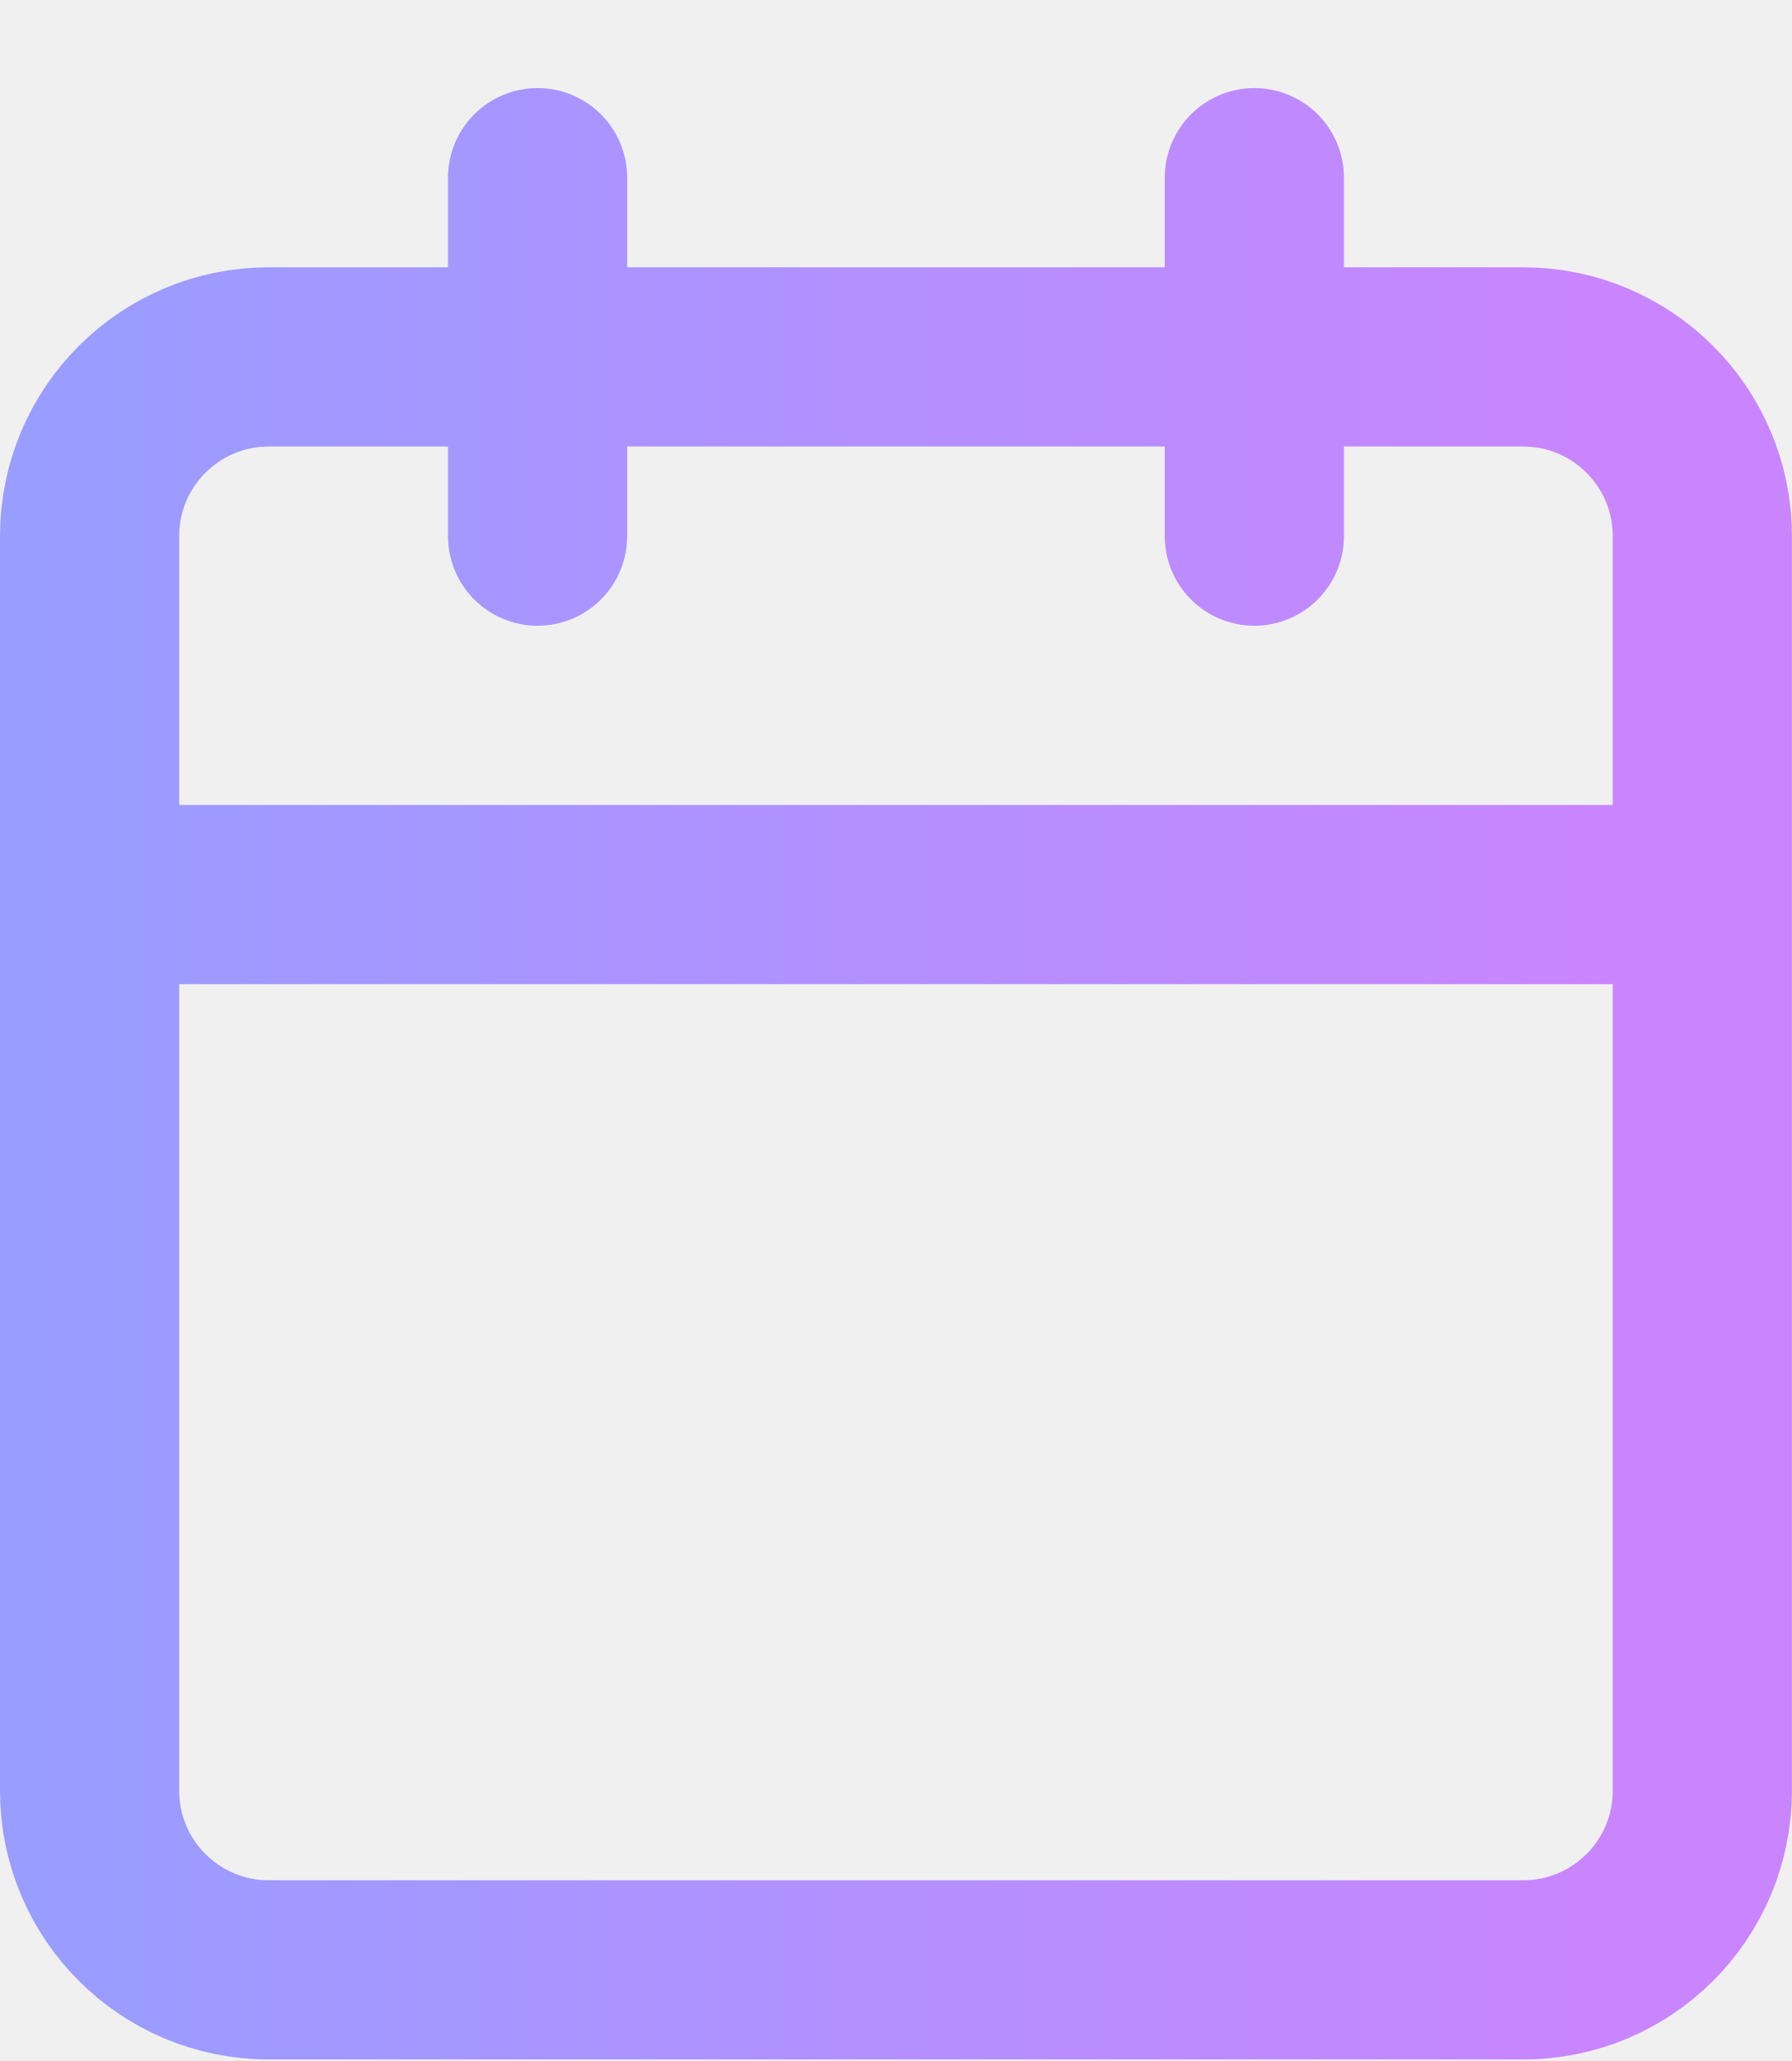
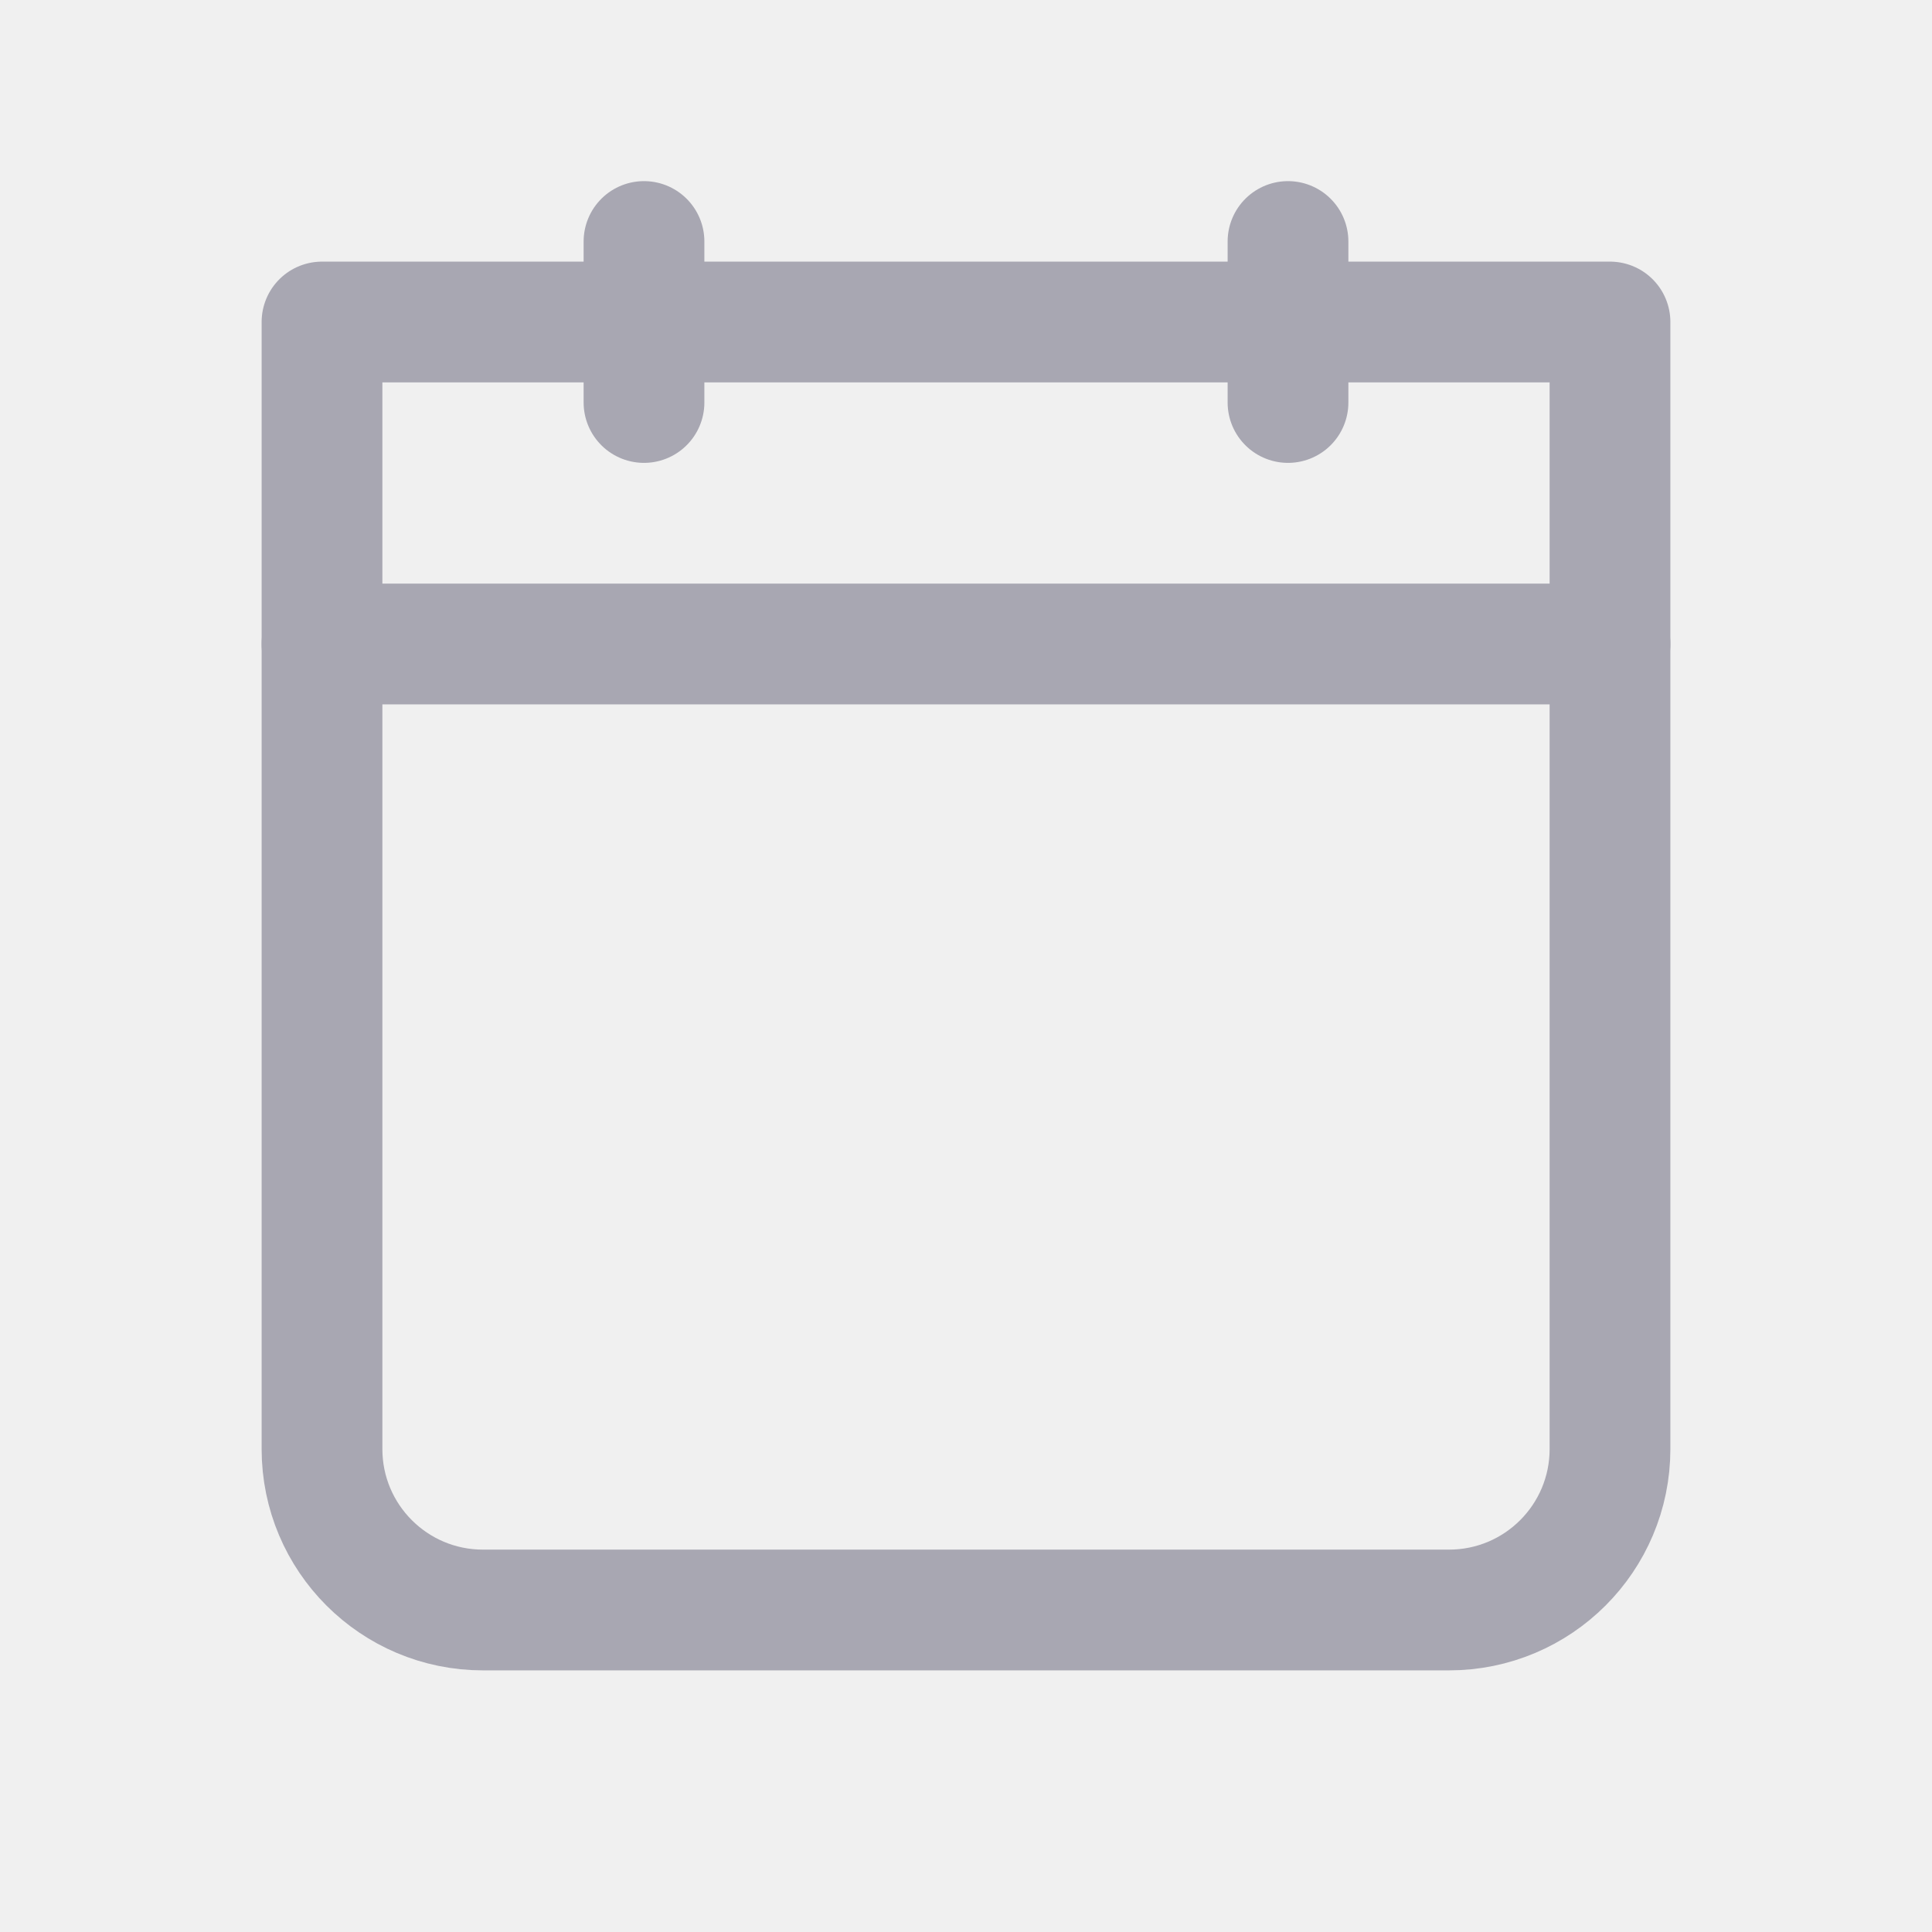
- <svg xmlns="http://www.w3.org/2000/svg" width="20" height="23" viewBox="0 0 20 23" fill="none">
-   <path d="M14 1.983V5.983M6 1.983V5.983M1 9.983H19M3 3.983H17C18.105 3.983 19 4.879 19 5.983V19.983C19 21.088 18.105 21.983 17 21.983H3C1.895 21.983 1 21.088 1 19.983V5.983C1 4.879 1.895 3.983 3 3.983Z" stroke="url(#paint0_linear_2291_21520)" stroke-width="2" stroke-linecap="round" stroke-linejoin="round" />
+ <svg xmlns="http://www.w3.org/2000/svg" width="24" height="24" viewBox="0 0 24 24" fill="none">
+   <g clip-path="url(#clip0_1570_21363)">
+     <path d="M4 4H20V18C20 19.105 19.105 20 18 20H6C4.895 20 4 19.105 4 18V4Z" stroke="#A8A7B2" stroke-width="1.5" stroke-linecap="round" stroke-linejoin="round" />
+     <path d="M4 8H20" stroke="#A8A7B2" stroke-width="1.5" stroke-linecap="round" stroke-linejoin="round" />
+     <path d="M16 3V5" stroke="#A8A7B2" stroke-width="1.5" stroke-linecap="round" stroke-linejoin="round" />
+     <path d="M8 3V5" stroke="#A8A7B2" stroke-width="1.5" stroke-linecap="round" stroke-linejoin="round" />
+   </g>
  <defs>
-     <linearGradient id="paint0_linear_2291_21520" x1="17.882" y1="17.429" x2="0.385" y2="17.429" gradientUnits="userSpaceOnUse">
-       <stop stop-color="#C985FE" />
-       <stop offset="1" stop-color="#999DFF" />
-     </linearGradient>
+     <clipPath id="clip0_1570_21363">
+       <rect width="24" height="24" fill="white" />
+     </clipPath>
  </defs>
</svg>
